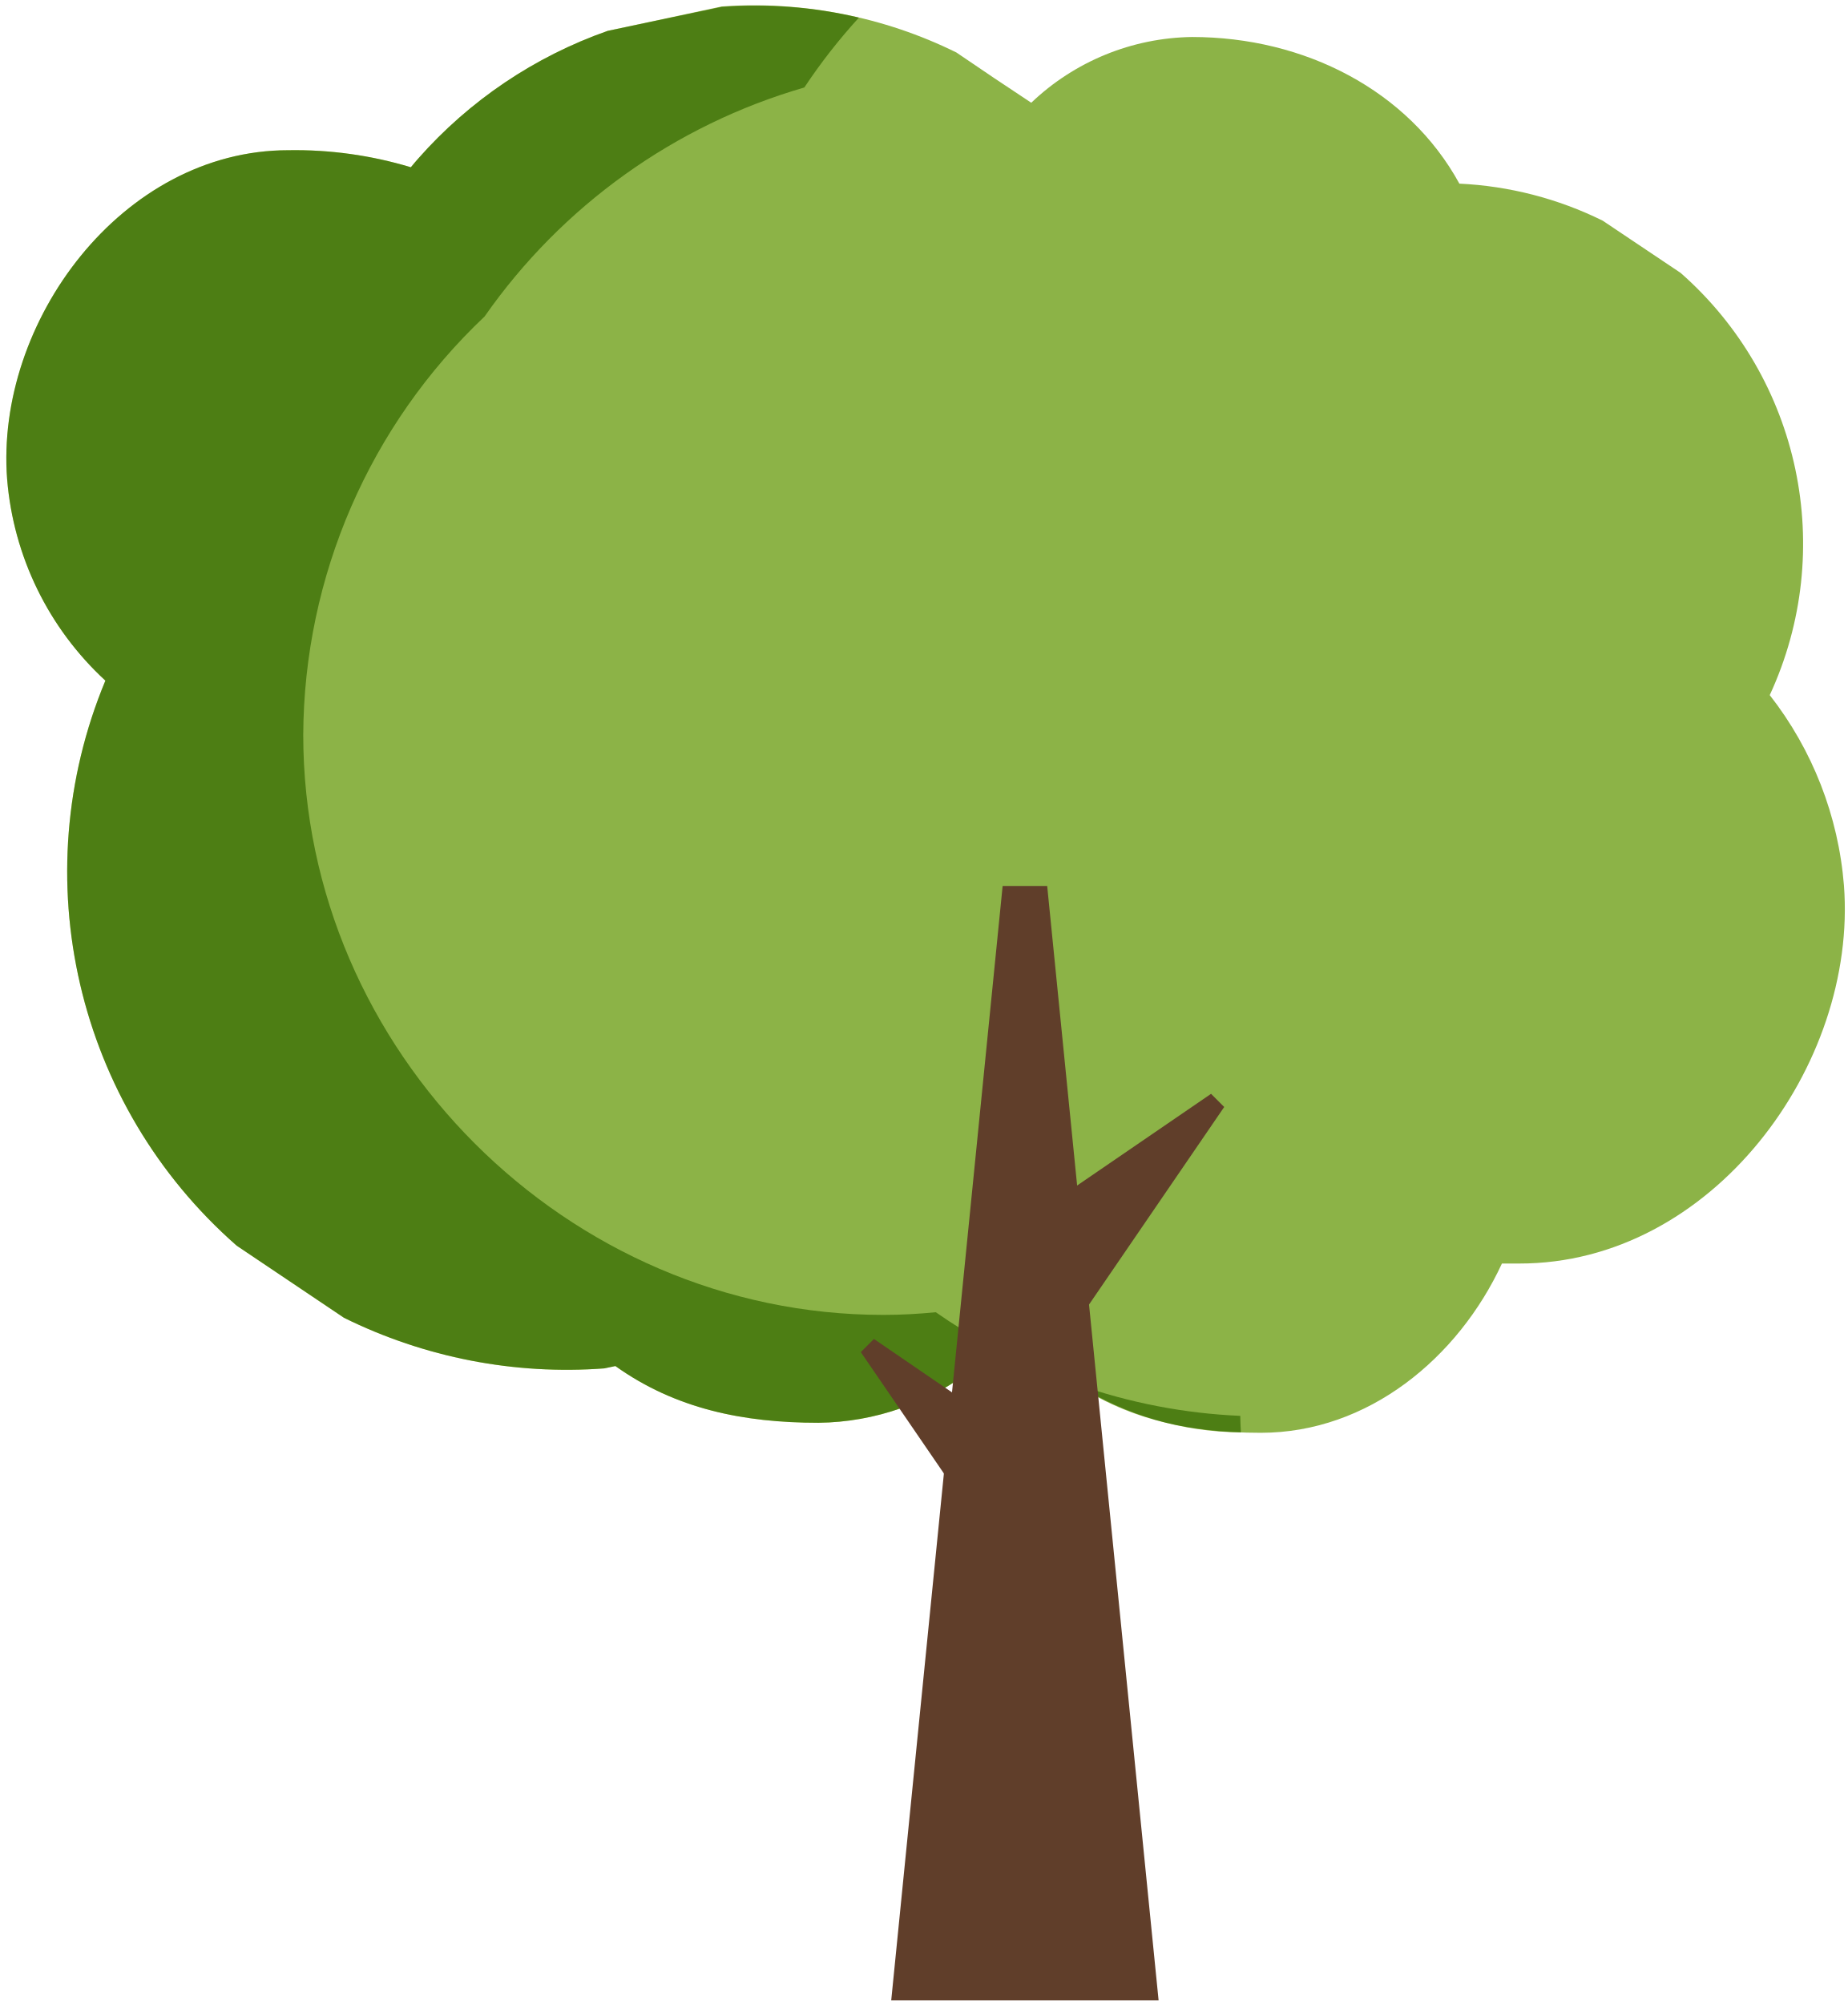
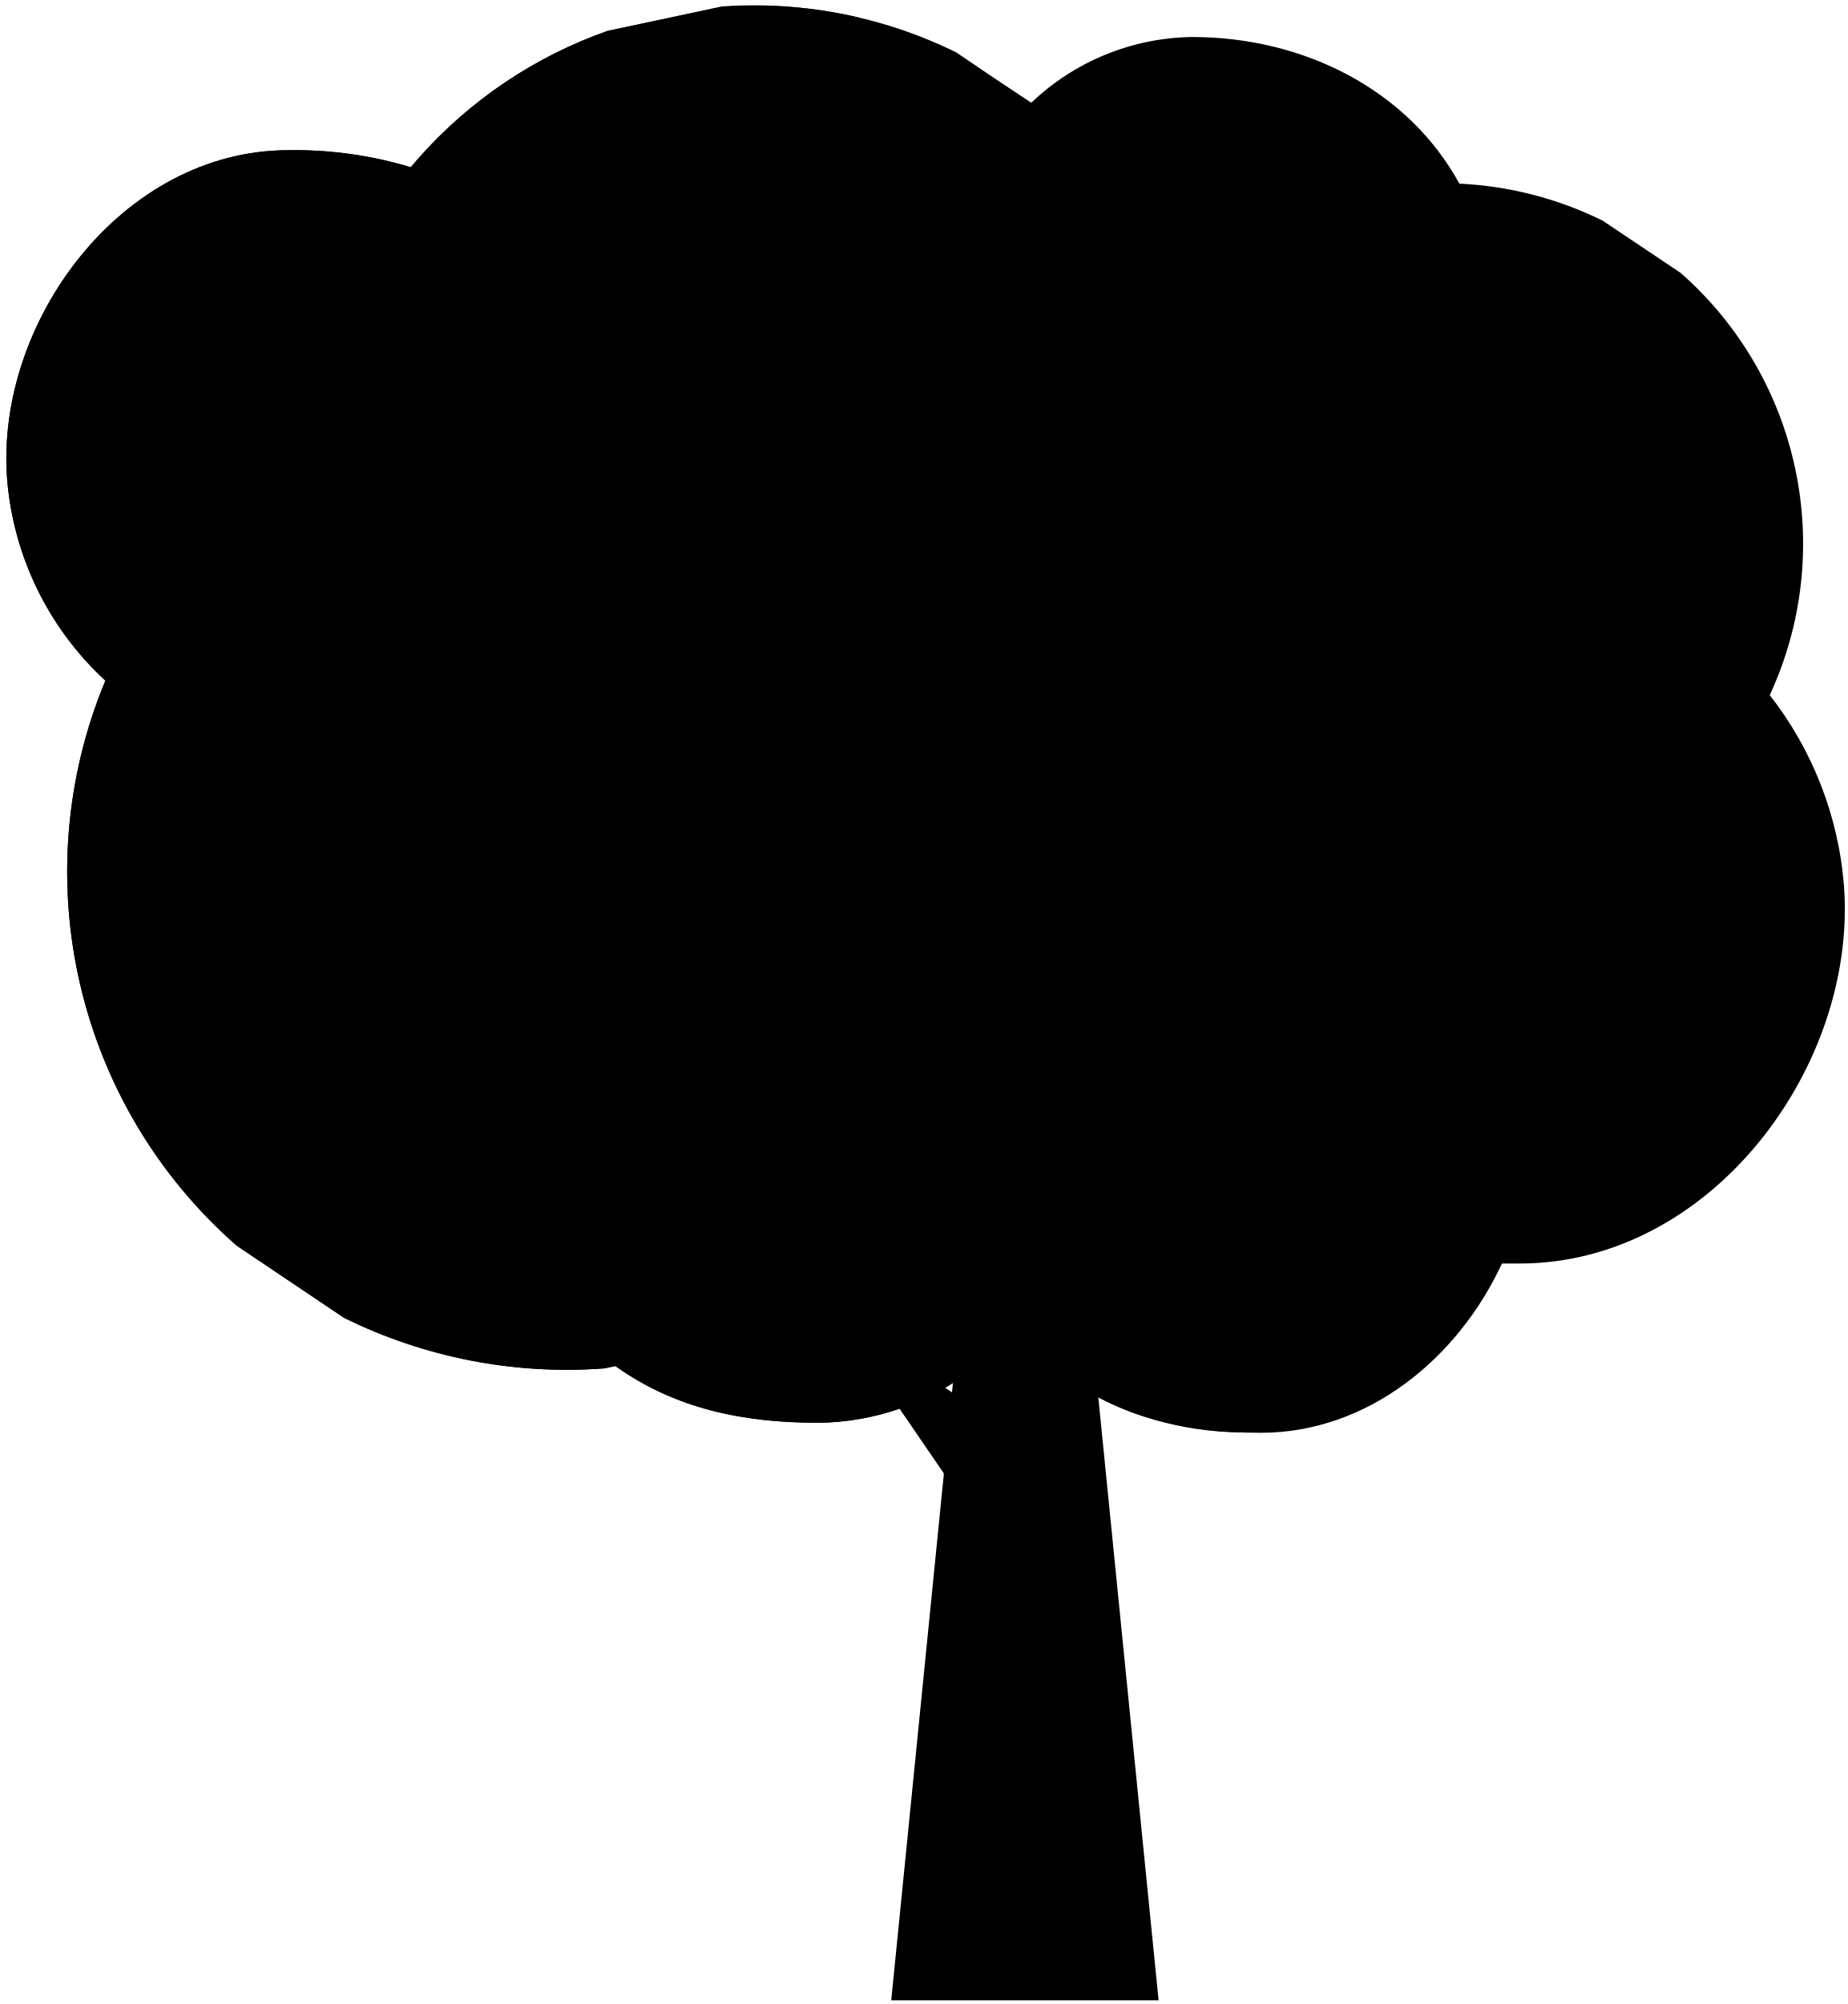
<svg xmlns="http://www.w3.org/2000/svg" viewBox="0 0 165.87 179.84">
  <defs>
    <style>.cls-1{isolation:isolate;}.cls-2,.cls-3{fill:#8cb347;}.cls-3{mix-blend-mode:multiply;}.cls-4{fill:#603e2a;}</style>
  </defs>
-   <g class="cls-1">
+   <g className="cls-1">
    <g id="Layer_1" data-name="Layer 1">
-       <path class="cls-2" d="M165.52,79.45a31.85,31.85,0,0,0-6.66-17.07,32.35,32.35,0,0,0-8-37.89l-7-4.69A32.49,32.49,0,0,0,131,16.48c-4.58-8.37-13.9-13.16-24-13.16a21.34,21.34,0,0,0-14.43,5.9Q89.2,7,85.85,4.71A40.69,40.69,0,0,0,64.79.62L54.55,2.77a40.63,40.63,0,0,0-17,11.45c-.23.26-.45.52-.67.79a36,36,0,0,0-11-1.53C10.93,13.48-.44,28.93.64,43A27.62,27.62,0,0,0,9.46,61.08a44.62,44.62,0,0,0,11.79,50.71l9.63,6.47a45.13,45.13,0,0,0,23.36,4.54l1-.21c5.38,3.84,11.48,5.09,18.22,5.09a23,23,0,0,0,14-4.93l7.71.45c5.29,4.07,11.32,5.38,18,5.38,9.64,0,17.72-6.71,21.65-15.19l1.55,0C153.66,113.41,166.76,95.62,165.52,79.45Z" />
-       <path class="cls-3" d="M79.29,118c-28.38,0-52.07-23.68-52.07-52.06A52,52,0,0,1,43.5,28.4,53,53,0,0,1,72.2,7.85a51.71,51.71,0,0,1,4.9-6.27,40.73,40.73,0,0,0-12.31-1L54.55,2.77a40.63,40.63,0,0,0-17,11.45c-.23.26-.45.52-.67.79a36,36,0,0,0-11-1.53C10.93,13.48-.44,28.93.64,43A27.62,27.62,0,0,0,9.46,61.08a44.62,44.62,0,0,0,11.79,50.71l9.63,6.47a45.13,45.13,0,0,0,23.36,4.54l1-.21c5.38,3.84,11.48,5.09,18.22,5.09a23,23,0,0,0,14-4.93l6.26.36A52.68,52.68,0,0,1,84,117.76C82.47,117.91,80.89,118,79.29,118Z" />
-       <path class="cls-3" d="M111.33,127.06a50.77,50.77,0,0,1-14.7-2.84,27.88,27.88,0,0,0,14.76,4.32C111.36,128.05,111.34,127.56,111.33,127.06Z" />
-       <polygon class="cls-4" points="80 179.51 90 79.51 94 79.51 104 179.51 80 179.51" />
-       <line class="cls-2" x1="93.58" y1="114.47" x2="109.3" y2="98.75" />
-       <polygon class="cls-4" points="90.05 110.93 108.71 98.16 109.89 99.34 97.12 118 90.05 110.93" />
-       <line class="cls-2" x1="93.58" y1="136.47" x2="77.86" y2="120.75" />
-       <polygon class="cls-4" points="90.05 140 77.27 121.34 78.45 120.16 97.12 132.93 90.05 140" />
+       <path className="cls-2" d="M165.52,79.45a31.85,31.85,0,0,0-6.66-17.07,32.35,32.35,0,0,0-8-37.89l-7-4.69A32.49,32.49,0,0,0,131,16.48c-4.58-8.37-13.9-13.16-24-13.16a21.34,21.34,0,0,0-14.43,5.9Q89.2,7,85.85,4.71A40.69,40.69,0,0,0,64.79.62L54.55,2.77a40.63,40.63,0,0,0-17,11.45c-.23.26-.45.52-.67.79a36,36,0,0,0-11-1.53C10.93,13.48-.44,28.93.64,43A27.62,27.62,0,0,0,9.46,61.08a44.62,44.62,0,0,0,11.79,50.71l9.63,6.47a45.13,45.13,0,0,0,23.36,4.54l1-.21c5.38,3.84,11.48,5.09,18.22,5.09a23,23,0,0,0,14-4.93l7.71.45c5.29,4.07,11.32,5.38,18,5.38,9.64,0,17.72-6.71,21.65-15.19l1.55,0C153.66,113.41,166.76,95.62,165.52,79.45Z" />
+       <path className="cls-3" d="M79.29,118c-28.38,0-52.07-23.68-52.07-52.06A52,52,0,0,1,43.5,28.4,53,53,0,0,1,72.2,7.85a51.71,51.71,0,0,1,4.9-6.27,40.73,40.73,0,0,0-12.31-1L54.55,2.77a40.63,40.63,0,0,0-17,11.45c-.23.26-.45.52-.67.79a36,36,0,0,0-11-1.53C10.93,13.48-.44,28.93.64,43A27.62,27.62,0,0,0,9.46,61.08a44.62,44.62,0,0,0,11.79,50.71l9.63,6.47a45.13,45.13,0,0,0,23.36,4.54l1-.21c5.38,3.84,11.48,5.09,18.22,5.09a23,23,0,0,0,14-4.93l6.26.36A52.68,52.68,0,0,1,84,117.76C82.47,117.91,80.89,118,79.29,118Z" />
+       <path className="cls-3" d="M111.33,127.06a50.77,50.77,0,0,1-14.7-2.84,27.88,27.88,0,0,0,14.76,4.32C111.36,128.05,111.34,127.56,111.33,127.06Z" />
+       <polygon className="cls-4" points="80 179.51 90 79.51 94 79.51 104 179.51 80 179.51" />
+       <line className="cls-2" x1="93.58" y1="114.47" x2="109.3" y2="98.75" />
+       <polygon className="cls-4" points="90.05 110.93 108.71 98.16 109.89 99.34 97.12 118 90.05 110.93" />
+       <line className="cls-2" x1="93.58" y1="136.47" x2="77.86" y2="120.75" />
+       <polygon className="cls-4" points="90.05 140 77.27 121.34 78.45 120.16 97.12 132.93 90.05 140" />
    </g>
  </g>
</svg>
